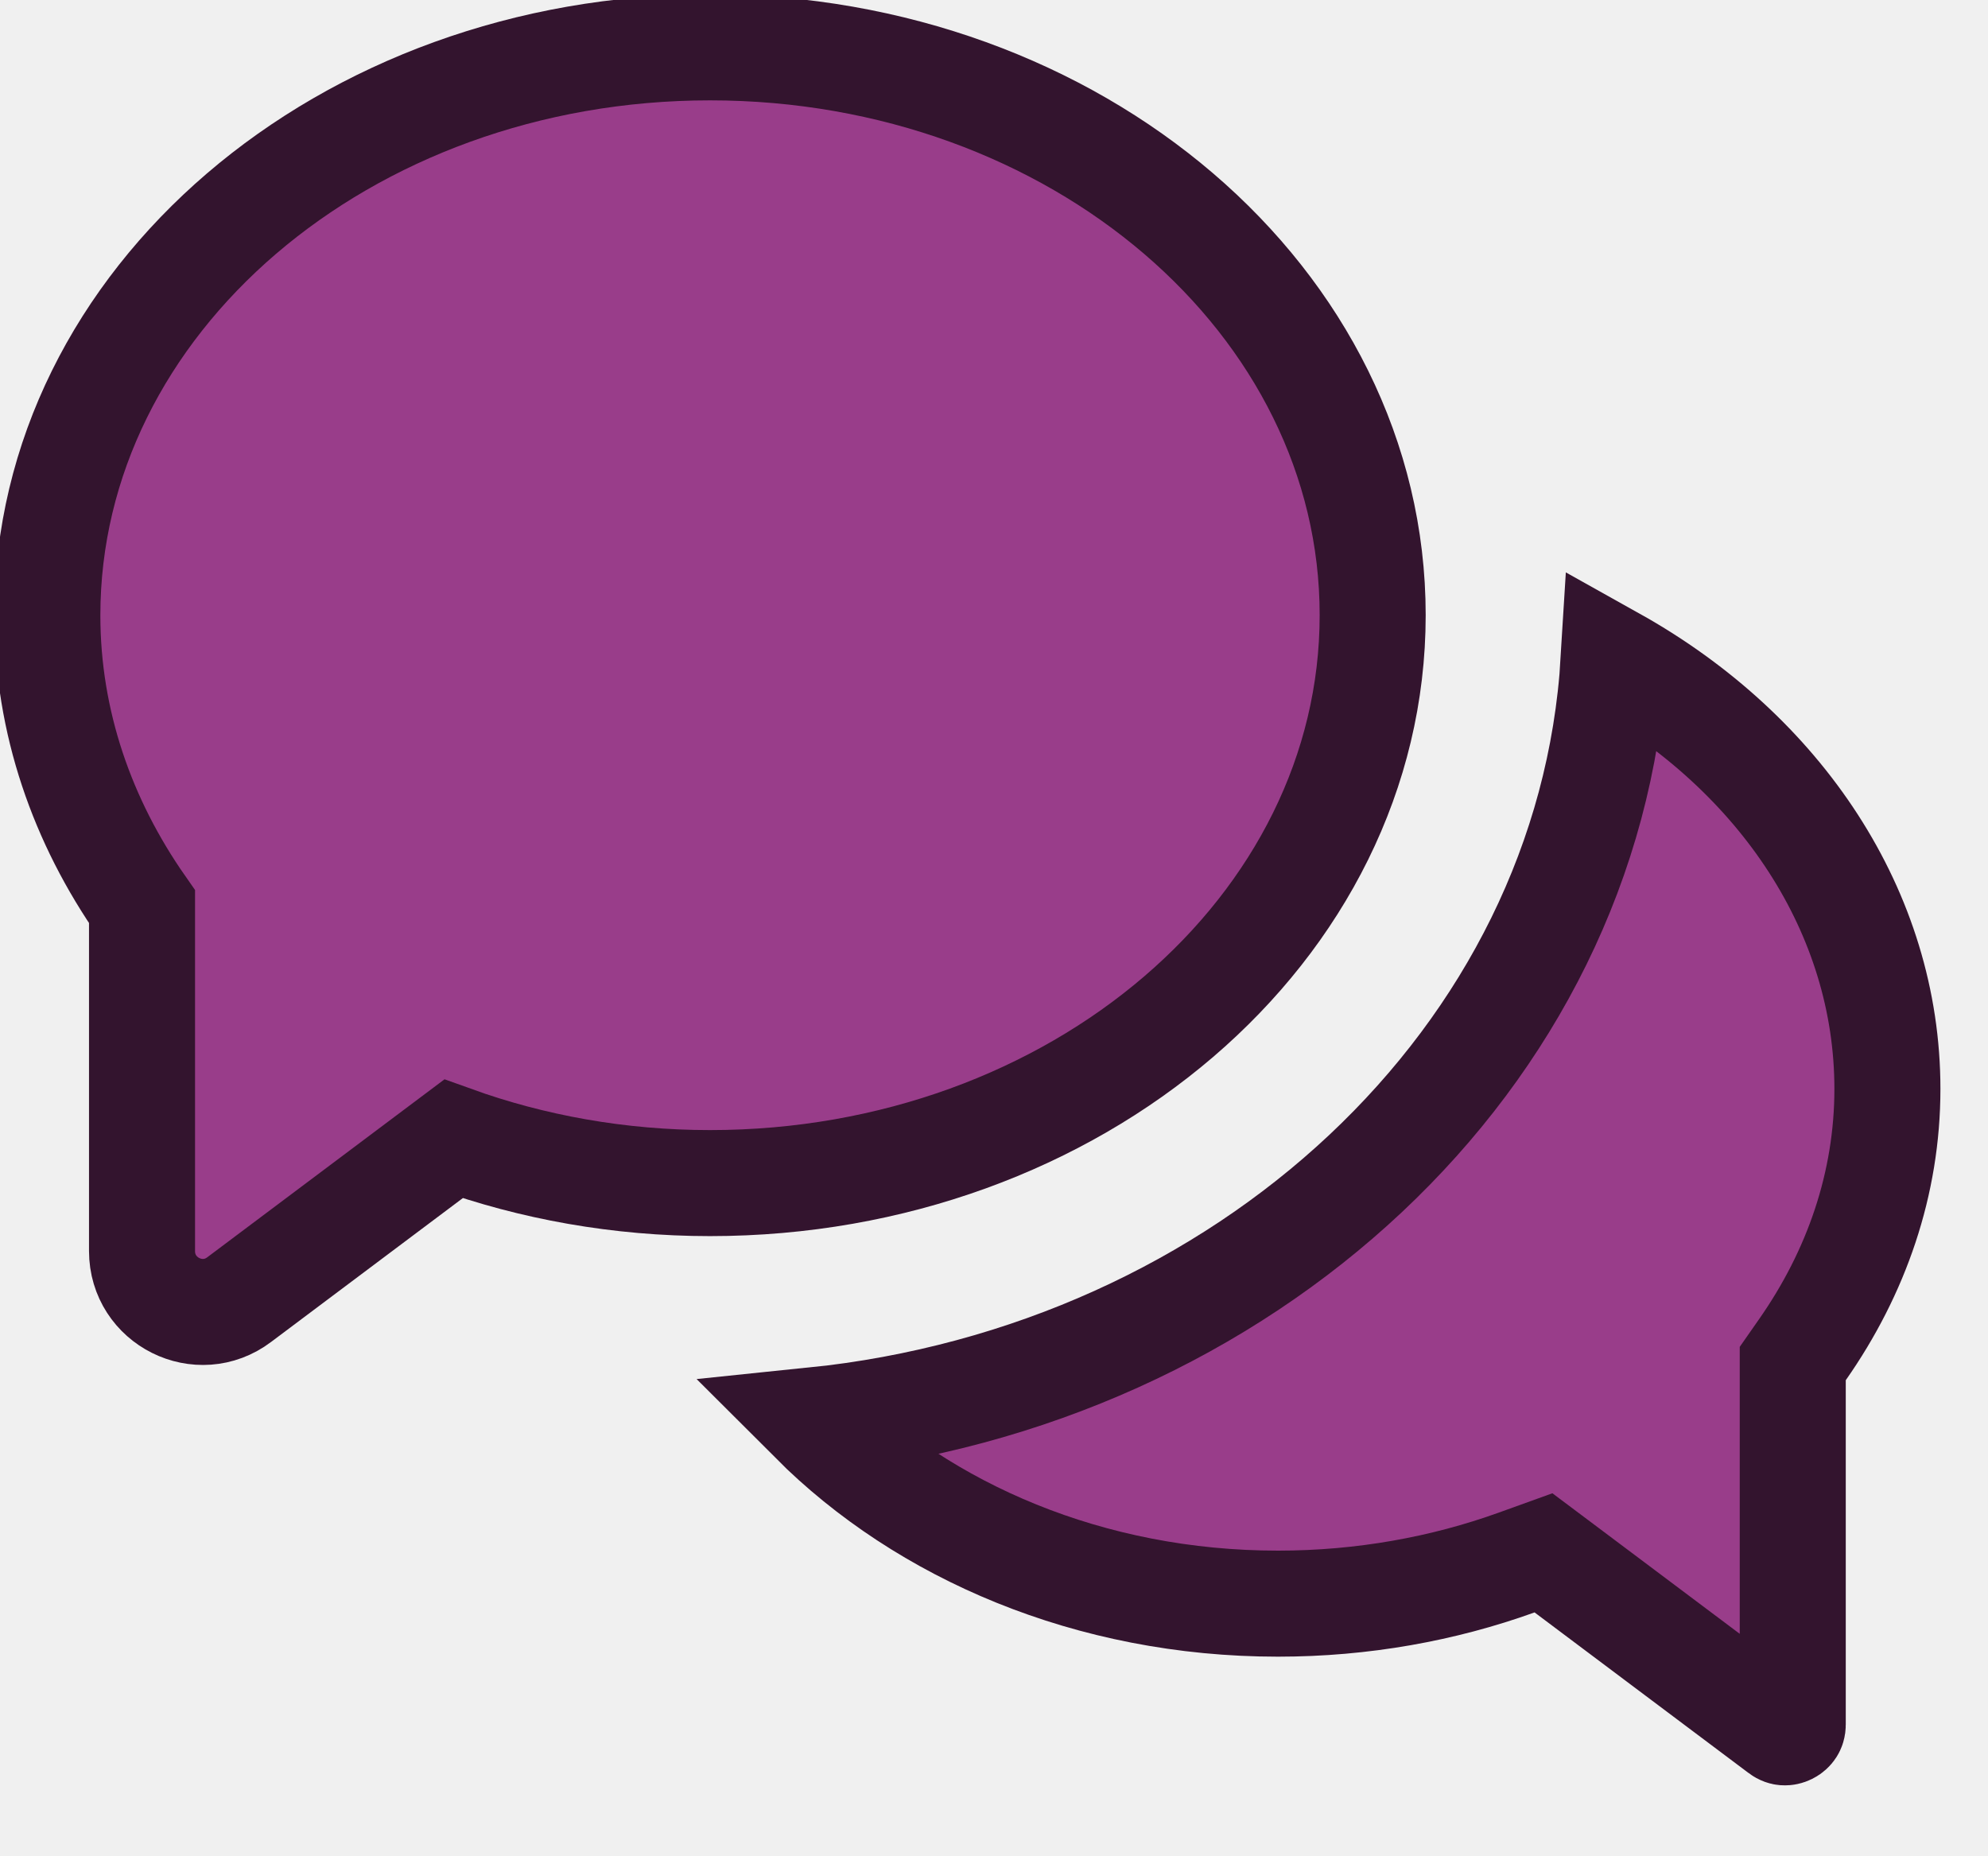
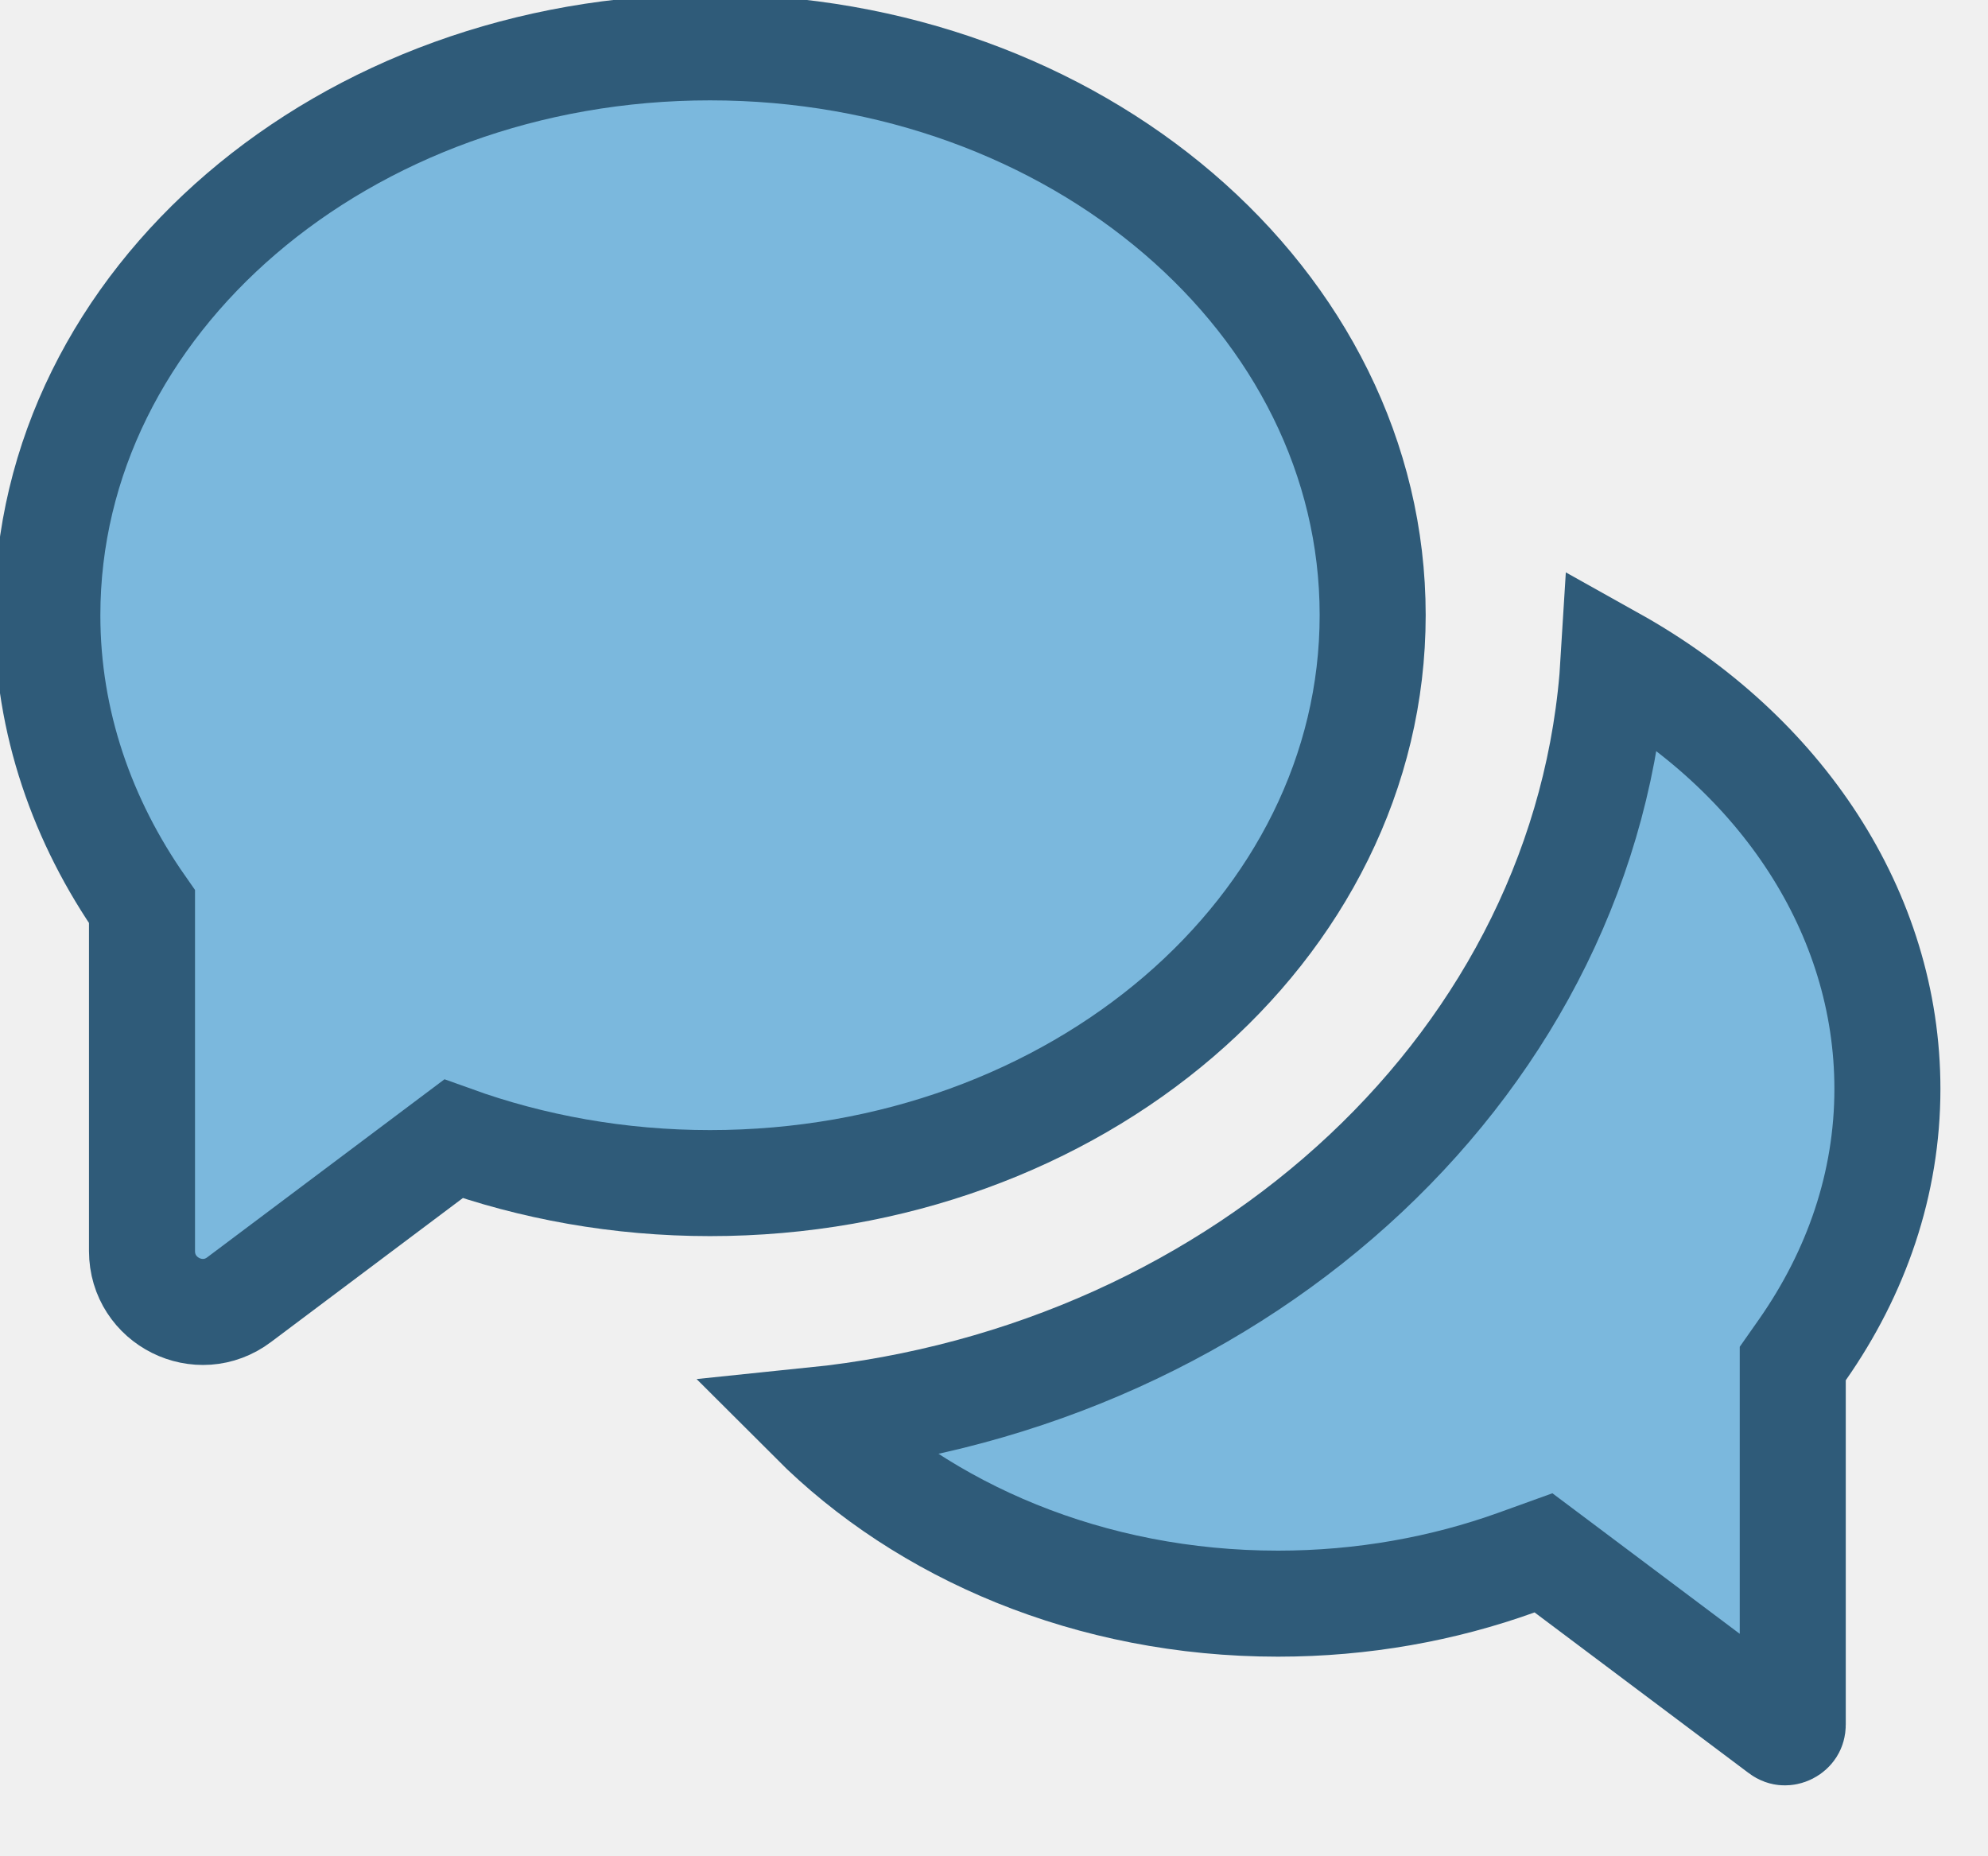
<svg xmlns="http://www.w3.org/2000/svg" width="75" height="70" viewBox="0 0 75 70" fill="none">
-   <g clip-path="url(#clip0_321_597)">
-     <path d="M26.786 1.786C12.983 1.786 1.786 11.375 1.786 23.215C1.786 27.241 3.108 30.991 5.358 34.206V47.197C5.358 49.09 7.518 50.17 9.027 49.027L17.108 42.965C20.081 44.036 23.358 44.634 26.786 44.634C40.59 44.634 51.786 35.045 51.786 23.206C51.786 11.367 40.59 1.786 26.786 1.786Z" fill="#993D8A" stroke="#33142E" stroke-width="4" stroke-miterlimit="10" />
-     <path d="M48.214 60.5C41.12 60.5 34.854 57.774 30.669 53.588C46.901 51.925 59.969 39.975 60.878 24.894C67.191 28.423 71.205 34.426 71.205 41.08C71.205 44.655 70.035 48.011 67.995 50.924L67.634 51.441V52.071V65.062C67.634 65.142 67.614 65.186 67.594 65.217C67.57 65.254 67.53 65.293 67.474 65.321C67.417 65.349 67.363 65.358 67.32 65.355C67.285 65.352 67.238 65.342 67.174 65.294L67.173 65.293L59.093 59.23L58.23 58.583L57.215 58.949C54.458 59.942 51.41 60.5 48.214 60.5Z" fill="#993D8A" stroke="#33142E" stroke-width="4" stroke-miterlimit="10" />
+   <g clip-path="url(#clip0_441_80)">
+     <path d="M26.786 1.786C12.982 1.786 1.786 11.375 1.786 23.214C1.786 27.241 3.107 30.991 5.357 34.205V47.197C5.357 49.089 7.518 50.17 9.027 49.027L17.107 42.964C20.08 44.036 23.357 44.634 26.786 44.634C40.589 44.634 51.786 35.045 51.786 23.205C51.786 11.366 40.589 1.786 26.786 1.786Z" fill="#7BB8DD" stroke="#2F5B79" stroke-width="4" stroke-miterlimit="10" />
+     <path d="M48.214 60.5C41.12 60.5 34.854 57.774 30.669 53.588C46.902 51.926 59.97 39.975 60.878 24.894C67.191 28.423 71.205 34.426 71.205 41.08C71.205 44.656 70.035 48.011 67.996 50.925L67.634 51.441V52.071V65.062C67.634 65.142 67.614 65.187 67.595 65.217C67.571 65.254 67.53 65.293 67.474 65.321C67.418 65.349 67.363 65.358 67.32 65.355C67.286 65.353 67.239 65.342 67.175 65.294L67.174 65.293L59.093 59.23L58.23 58.583L57.215 58.949C54.458 59.942 51.411 60.5 48.214 60.5Z" fill="#7BB8DD" stroke="#2F5B79" stroke-width="4" stroke-miterlimit="10" />
  </g>
  <defs>
-     <clipPath id="clip0_321_597">
+     <clipPath id="clip0_441_80">
      <rect width="75" height="69.143" fill="white" />
    </clipPath>
  </defs>
</svg>
